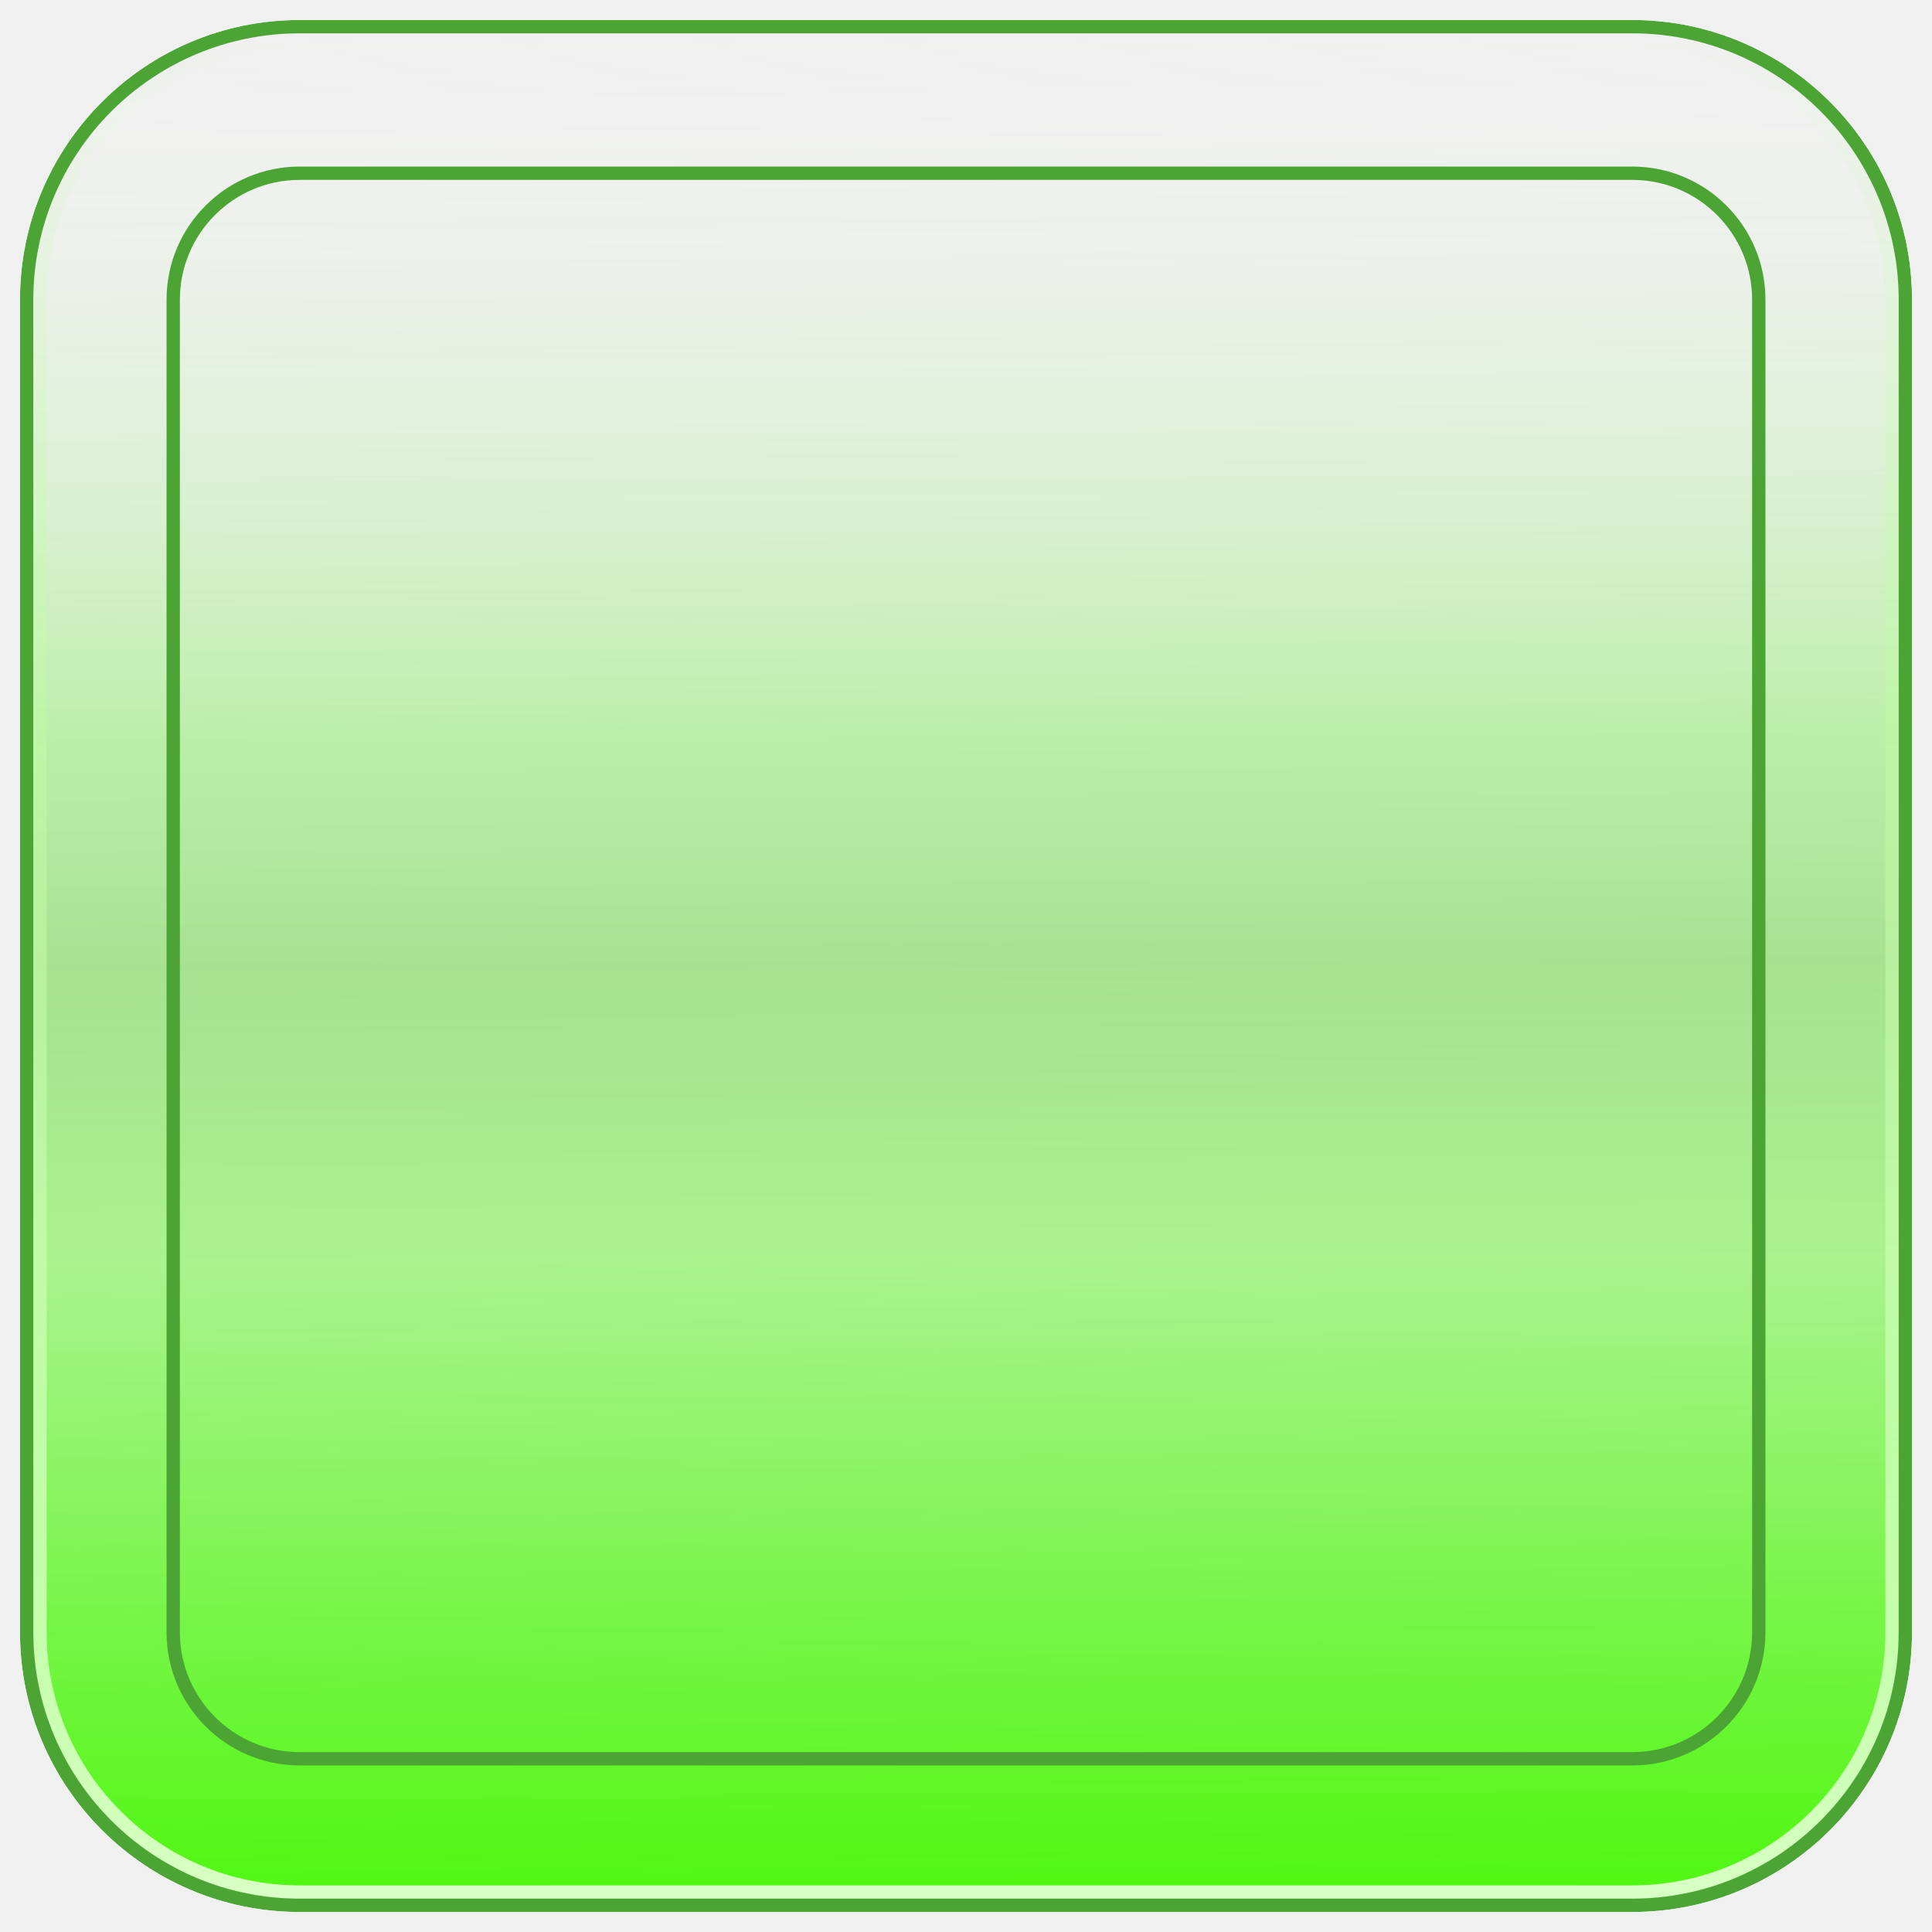
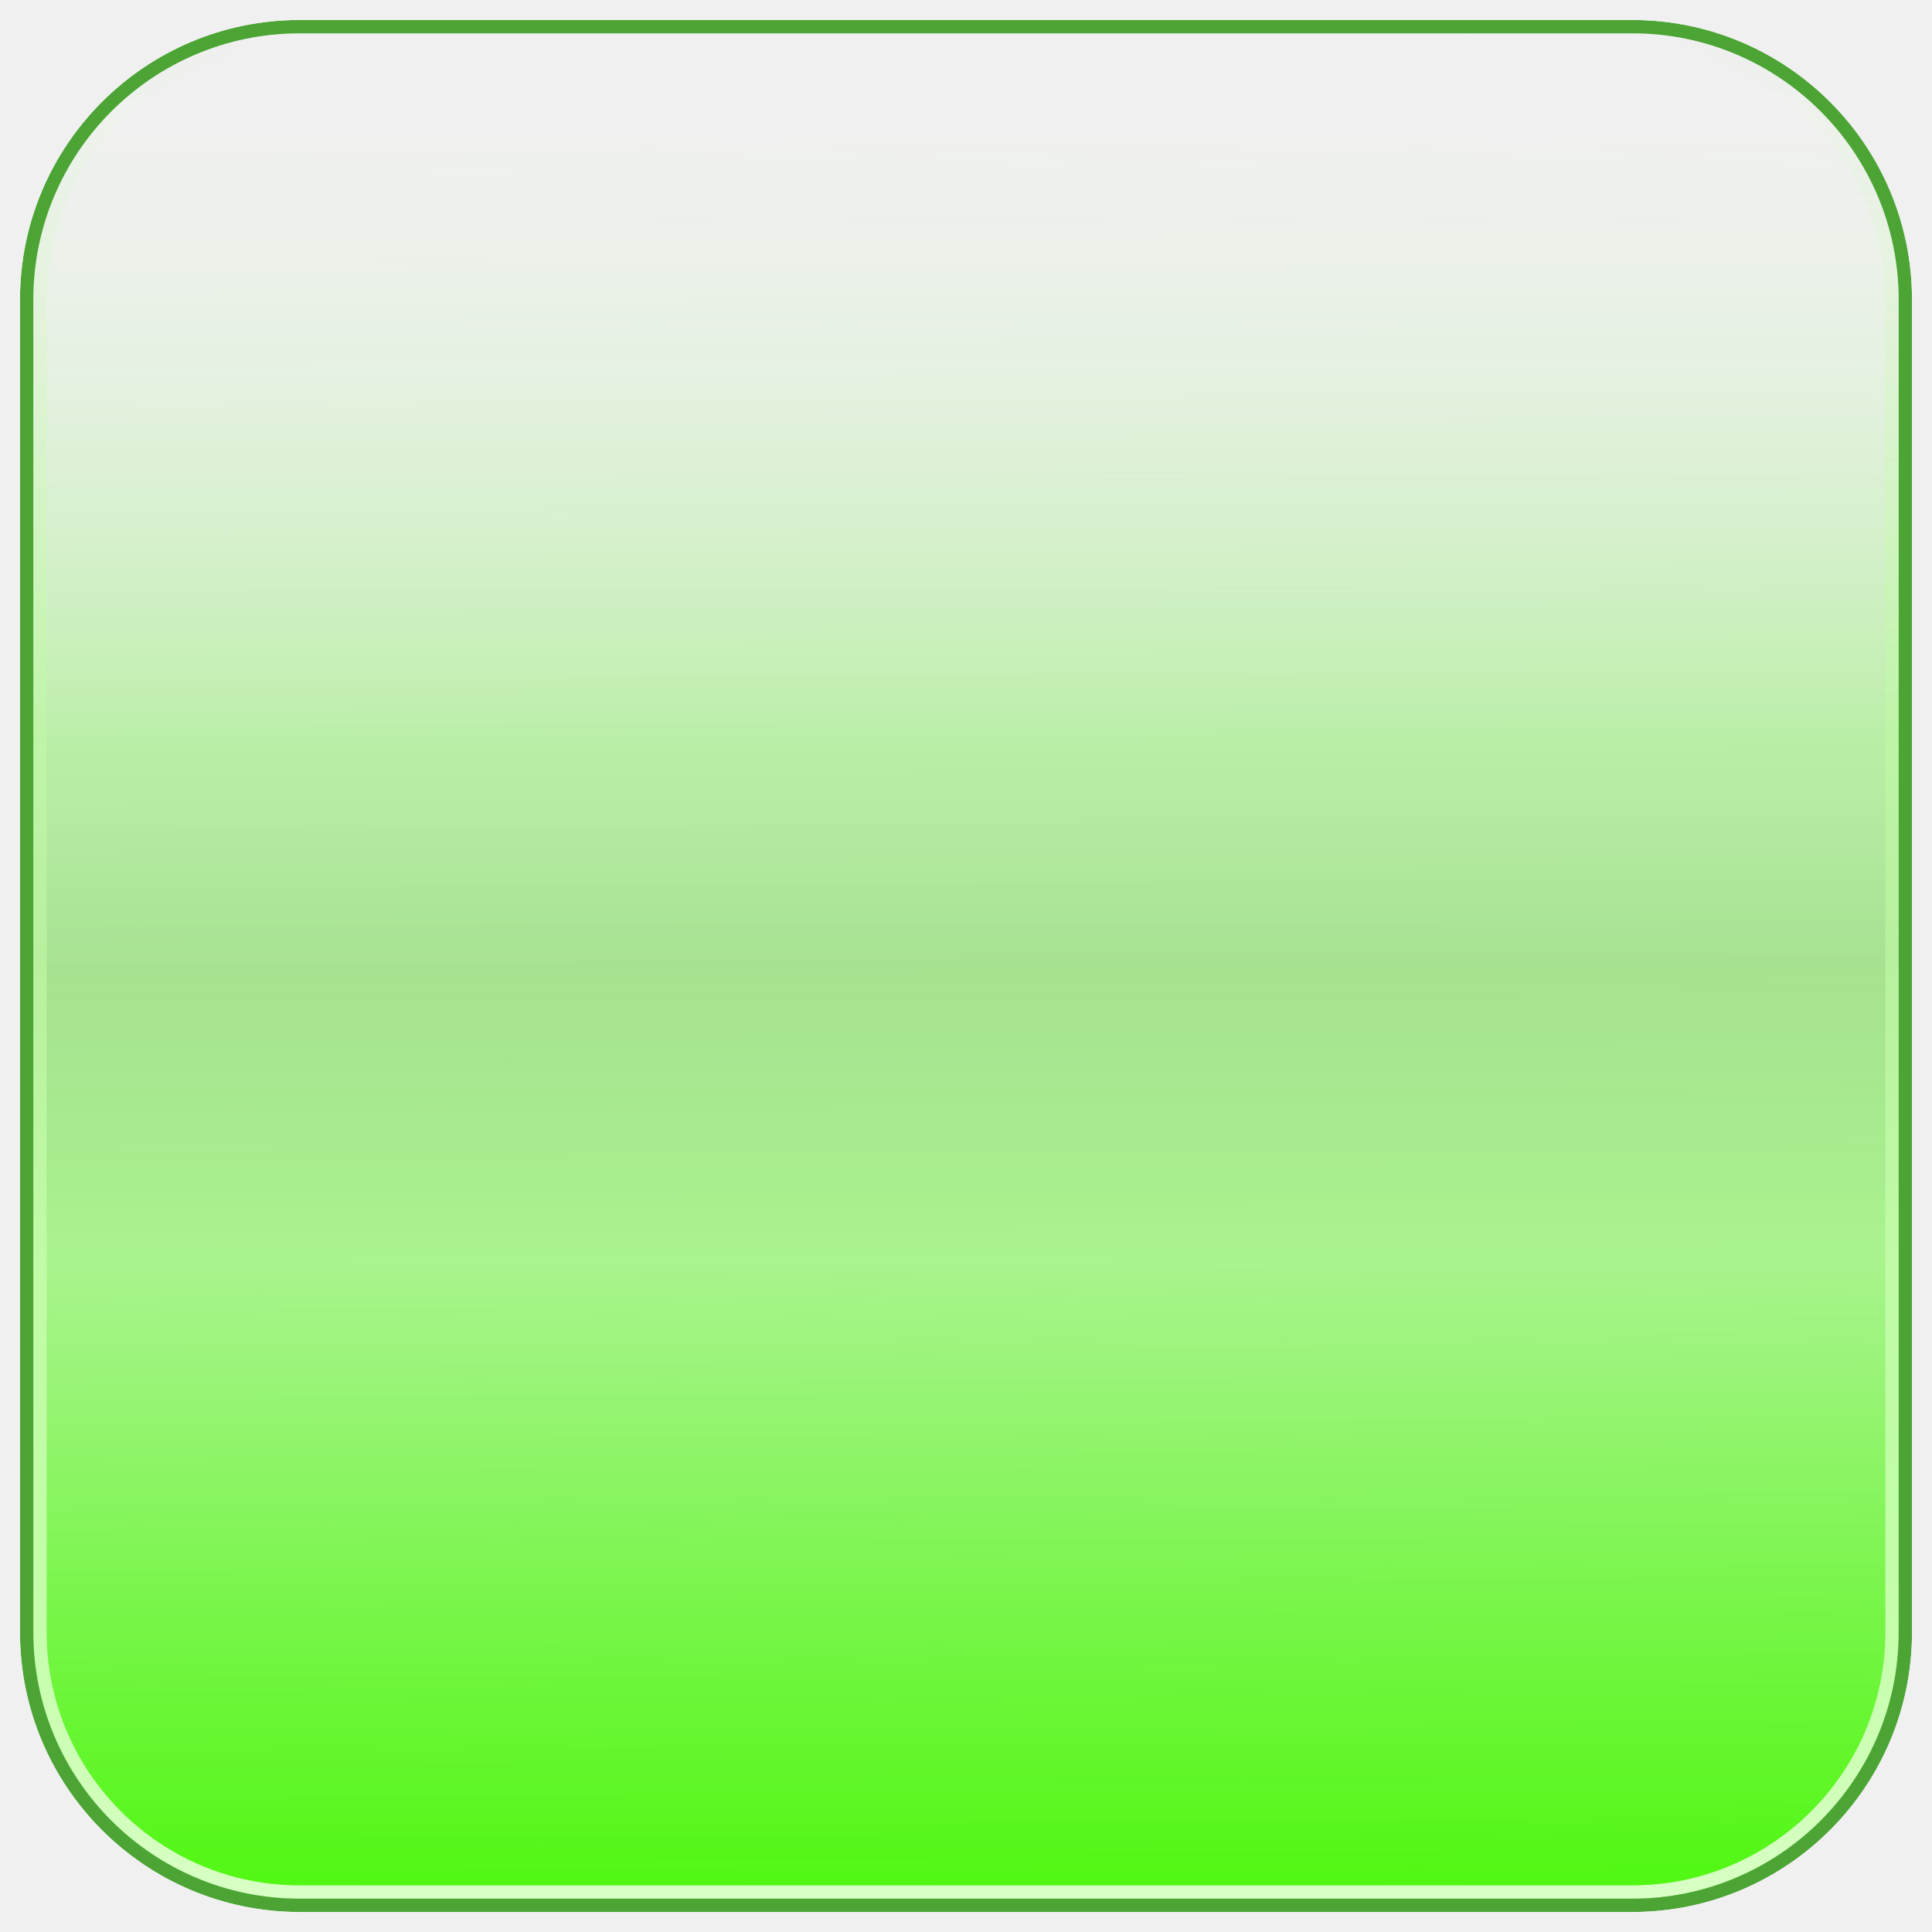
- <svg xmlns="http://www.w3.org/2000/svg" width="58" height="58" id="screenshot-f2b8395f-89d3-803d-8008-272e71b7aa7f" viewBox="-1 -1 58 58" fill="none" version="1.1">
-   <g id="shape-f2b8395f-89d3-803d-8008-272e71b7aa7f">
-     <defs>
-       <clipPath id="frame-clip-f2b8395f-89d3-803d-8008-272e71b7aa7f-render-37" class="frame-clip frame-clip-def">
-         <rect rx="8" ry="8" x="0" y="0" width="56" height="56" transform="matrix(1, 0, 0, 1, 0, 0)" />
-       </clipPath>
+ <svg xmlns="http://www.w3.org/2000/svg" xmlns:xlink="http://www.w3.org/1999/xlink" width="58" height="58" id="screenshot-f2b8395f-89d3-803d-8008-272e71b7aa7f" viewBox="-1 -1 58 58" fill="none" version="1.1">
+   <defs id="defs24">
+     <pattern xlink:href="#fill-0-render-37" id="pattern25" patternTransform="scale(1)" />
+     <defs id="defs5">
      <linearGradient id="fill-color-gradient-render-37-0" x1="0.5" y1="0" x2="0.504" y2="0.996" gradientTransform="">
-         <stop offset="0" stop-color="#ffffff" stop-opacity="0" />
-         <stop offset="0.38" stop-color="#5aeb26" stop-opacity="0.356" />
-         <stop offset="0.5" stop-color="#3acc05" stop-opacity="0.402" />
-         <stop offset="0.66" stop-color="#4ff710" stop-opacity="0.44" />
-         <stop offset="1" stop-color="#4ff710" stop-opacity="1" />
+         <stop offset="0" stop-color="#ffffff" stop-opacity="0" id="stop1" />
+         <stop offset="0.38" stop-color="#5aeb26" stop-opacity="0.356" id="stop2" />
+         <stop offset="0.5" stop-color="#3acc05" stop-opacity="0.402" id="stop3" />
+         <stop offset="0.66" stop-color="#4ff710" stop-opacity="0.44" id="stop4" />
+         <stop offset="1" stop-color="#4ff710" stop-opacity="1" id="stop5" />
      </linearGradient>
      <pattern patternUnits="userSpaceOnUse" x="0" y="0" width="56" height="56" id="fill-0-render-37">
-         <g>
-           <rect width="56" height="56" style="fill: url(&quot;#fill-color-gradient-render-37-0&quot;);" />
+         <g id="g5">
+           <rect width="56" height="56" style="fill: url(&quot;#fill-color-gradient-render-37-0&quot;);" id="rect5" />
        </g>
      </pattern>
    </defs>
-     <g class="frame-container-wrapper">
-       <g class="frame-container-blur">
-         <g class="frame-container-shadows">
-           <g clip-path="url(#frame-clip-f2b8395f-89d3-803d-8008-272e71b7aa7f-render-37)" fill="none">
-             <g class="fills" id="fills-f2b8395f-89d3-803d-8008-272e71b7aa7f">
-               <rect width="56" height="56" class="frame-background" x="0" transform="matrix(1, 0, 0, 1, 0, 0)" ry="8" fill="url(#fill-0-render-37)" rx="8" y="0" />
-             </g>
-             <g class="frame-children">
-               <g id="shape-f2b8395f-89d3-803d-8008-272e71b7aa80">
-                 <defs>
-                   <clipPath id="frame-clip-f2b8395f-89d3-803d-8008-272e71b7aa80-render-38" class="frame-clip frame-clip-def">
-                     <rect rx="4" ry="4" x="4" y="4" width="48" height="48" transform="matrix(1, 0, 0, 1, 0, 0)" />
-                   </clipPath>
-                 </defs>
-                 <g class="frame-container-wrapper">
-                   <g class="frame-container-blur">
-                     <g class="frame-container-shadows">
-                       <g clip-path="url(#frame-clip-f2b8395f-89d3-803d-8008-272e71b7aa80-render-38)" fill="none">
-                         <g class="fills" id="fills-f2b8395f-89d3-803d-8008-272e71b7aa80">
-                           <rect width="48" height="48" class="frame-background" x="4" transform="matrix(1, 0, 0, 1, 0, 0)" style="fill: none; fill-opacity: 0;" ry="4" rx="4" y="4" />
-                         </g>
-                         <g class="frame-children" />
-                       </g>
-                     </g>
-                     <g id="strokes-44b6303f-7df1-808e-8008-273063e6c0f9-f2b8395f-89d3-803d-8008-272e71b7aa80" class="strokes">
-                       <g class="inner-stroke-shape" transform="matrix(1, 0, 0, 1, 0, 0)">
-                         <defs>
-                           <clipPath id="inner-stroke-render-38-f2b8395f-89d3-803d-8008-272e71b7aa80-0">
-                             <use href="#stroke-shape-render-38-f2b8395f-89d3-803d-8008-272e71b7aa80-0" />
-                           </clipPath>
-                           <rect width="48" height="48" class="frame-background" x="4" id="stroke-shape-render-38-f2b8395f-89d3-803d-8008-272e71b7aa80-0" style="fill: none; stroke-width: 0.8; stroke: rgb(75, 164, 52); stroke-opacity: 1;" ry="4" rx="4" y="4" />
-                         </defs>
-                         <use href="#stroke-shape-render-38-f2b8395f-89d3-803d-8008-272e71b7aa80-0" clip-path="url('#inner-stroke-render-38-f2b8395f-89d3-803d-8008-272e71b7aa80-0')" />
-                       </g>
-                     </g>
-                   </g>
-                 </g>
-               </g>
-             </g>
-           </g>
-         </g>
-         <g id="strokes-44b6303f-7df1-808e-8008-273063e71a74-f2b8395f-89d3-803d-8008-272e71b7aa7f" class="strokes">
-           <g class="inner-stroke-shape" transform="matrix(1, 0, 0, 1, 0, 0)">
-             <defs>
-               <linearGradient id="stroke-color-gradient-render-37-1" x1="0.5" y1="0" x2="0.5" y2="1" gradientTransform="">
-                 <stop offset="0" stop-color="#b8ff92" stop-opacity="0" />
-                 <stop offset="1" stop-color="#d9ffc6" stop-opacity="1" />
-               </linearGradient>
-               <clipPath id="inner-stroke-render-37-f2b8395f-89d3-803d-8008-272e71b7aa7f-1">
-                 <use href="#stroke-shape-render-37-f2b8395f-89d3-803d-8008-272e71b7aa7f-1" />
-               </clipPath>
-               <rect width="56" height="56" class="frame-background" x="0" id="stroke-shape-render-37-f2b8395f-89d3-803d-8008-272e71b7aa7f-1" style="fill: none; stroke-width: 0.8; stroke: url(&quot;#stroke-color-gradient-render-37-1&quot;);" ry="8" rx="8" y="0" />
-             </defs>
-             <use href="#stroke-shape-render-37-f2b8395f-89d3-803d-8008-272e71b7aa7f-1" clip-path="url('#inner-stroke-render-37-f2b8395f-89d3-803d-8008-272e71b7aa7f-1')" />
-           </g>
-           <g class="outer-stroke-shape">
-             <defs>
-               <mask id="outer-stroke-render-37-f2b8395f-89d3-803d-8008-272e71b7aa7f-0" x="-0.566" y="-0.566" width="57.131" height="57.131" maskUnits="userSpaceOnUse">
-                 <use href="#stroke-shape-render-37-f2b8395f-89d3-803d-8008-272e71b7aa7f-0" style="fill: none; stroke: white; stroke-width: 0.8;" />
-                 <use href="#stroke-shape-render-37-f2b8395f-89d3-803d-8008-272e71b7aa7f-0" style="fill: black; stroke: none;" />
-               </mask>
-               <rect width="56" height="56" class="frame-background" x="0" id="stroke-shape-render-37-f2b8395f-89d3-803d-8008-272e71b7aa7f-0" transform="matrix(1, 0, 0, 1, 0, 0)" ry="8" rx="8" y="0" />
-             </defs>
-             <use href="#stroke-shape-render-37-f2b8395f-89d3-803d-8008-272e71b7aa7f-0" mask="url(#outer-stroke-render-37-f2b8395f-89d3-803d-8008-272e71b7aa7f-0)" style="fill: none; stroke-width: 0.8; stroke: rgb(75, 164, 52); stroke-opacity: 1;" />
-             <use href="#stroke-shape-render-37-f2b8395f-89d3-803d-8008-272e71b7aa7f-0" style="fill: none; stroke-width: 0.4; stroke: none; stroke-opacity: 1;" />
-           </g>
-         </g>
-       </g>
+     <defs id="defs17">
+       <linearGradient id="stroke-color-gradient-render-37-1" x1="0.5" y1="0" x2="0.5" y2="1">
+         <stop offset="0" stop-color="#b8ff92" stop-opacity="0" id="stop16" />
+         <stop offset="1" stop-color="#d9ffc6" stop-opacity="1" id="stop17" />
+       </linearGradient>
+       <clipPath id="inner-stroke-render-37-f2b8395f-89d3-803d-8008-272e71b7aa7f-1">
+         <use href="#stroke-shape-render-37-f2b8395f-89d3-803d-8008-272e71b7aa7f-1" id="use17" />
+       </clipPath>
+       <rect width="56" height="56" class="frame-background" x="0" id="stroke-shape-render-37-f2b8395f-89d3-803d-8008-272e71b7aa7f-1" style="fill:none;stroke:url(#stroke-color-gradient-render-37-1);stroke-width:0.8" ry="8" rx="8" y="0" />
+     </defs>
+     <defs id="defs20">
+       <mask id="outer-stroke-render-37-f2b8395f-89d3-803d-8008-272e71b7aa7f-0" x="-0.566" y="-0.566" width="57.131" height="57.131" maskUnits="userSpaceOnUse">
+         <use href="#stroke-shape-render-37-f2b8395f-89d3-803d-8008-272e71b7aa7f-0" style="fill:none;stroke:#ffffff;stroke-width:0.8" id="use19" />
+         <use href="#stroke-shape-render-37-f2b8395f-89d3-803d-8008-272e71b7aa7f-0" style="fill:#000000;stroke:none" id="use20" />
+       </mask>
+       <rect width="56" height="56" class="frame-background" x="0" id="stroke-shape-render-37-f2b8395f-89d3-803d-8008-272e71b7aa7f-0" ry="8" rx="8" y="0" />
+     </defs>
+     <defs id="defs7">
+       <clipPath id="frame-clip-f2b8395f-89d3-803d-8008-272e71b7aa80-render-38" class="frame-clip frame-clip-def">
+         <rect rx="4" ry="4" x="4" y="4" width="48" height="48" id="rect7" />
+       </clipPath>
+     </defs>
+     <clipPath clipPathUnits="userSpaceOnUse" id="clipPath29">
+       <rect rx="8" ry="8" x="0" y="0" width="56" height="56" id="rect30" />
+     </clipPath>
+     <clipPath clipPathUnits="userSpaceOnUse" id="clipPath30">
+       <rect rx="8" ry="8" x="0" y="0" width="56" height="56" id="rect31" />
+     </clipPath>
+   </defs>
+   <rect width="56" height="56" class="frame-background" x="0" ry="8" fill="url(#fill-0-render-37)" rx="8" y="0" id="rect6" style="fill:url(#pattern25)" />
+   <g clip-path="url(#clipPath30)" fill="none" id="g9">
+     <g class="fills" id="fills-f2b8395f-89d3-803d-8008-272e71b7aa80">
+       <rect width="48" height="48" class="frame-background" x="4" style="fill:none;fill-opacity:0" ry="4" rx="4" y="4" id="rect8" />
    </g>
+     <g class="frame-children" id="g8" />
  </g>
+   <use href="#stroke-shape-render-37-f2b8395f-89d3-803d-8008-272e71b7aa7f-1" clip-path="url(#inner-stroke-render-37-f2b8395f-89d3-803d-8008-272e71b7aa7f-1)" id="use18" />
+   <use href="#stroke-shape-render-37-f2b8395f-89d3-803d-8008-272e71b7aa7f-0" mask="url(#outer-stroke-render-37-f2b8395f-89d3-803d-8008-272e71b7aa7f-0)" style="fill:none;stroke:#4ba434;stroke-width:0.8;stroke-opacity:1" id="use21" />
+   <use href="#stroke-shape-render-37-f2b8395f-89d3-803d-8008-272e71b7aa7f-0" style="fill:none;stroke:none;stroke-width:0.4;stroke-opacity:1" id="use22" />
</svg>
